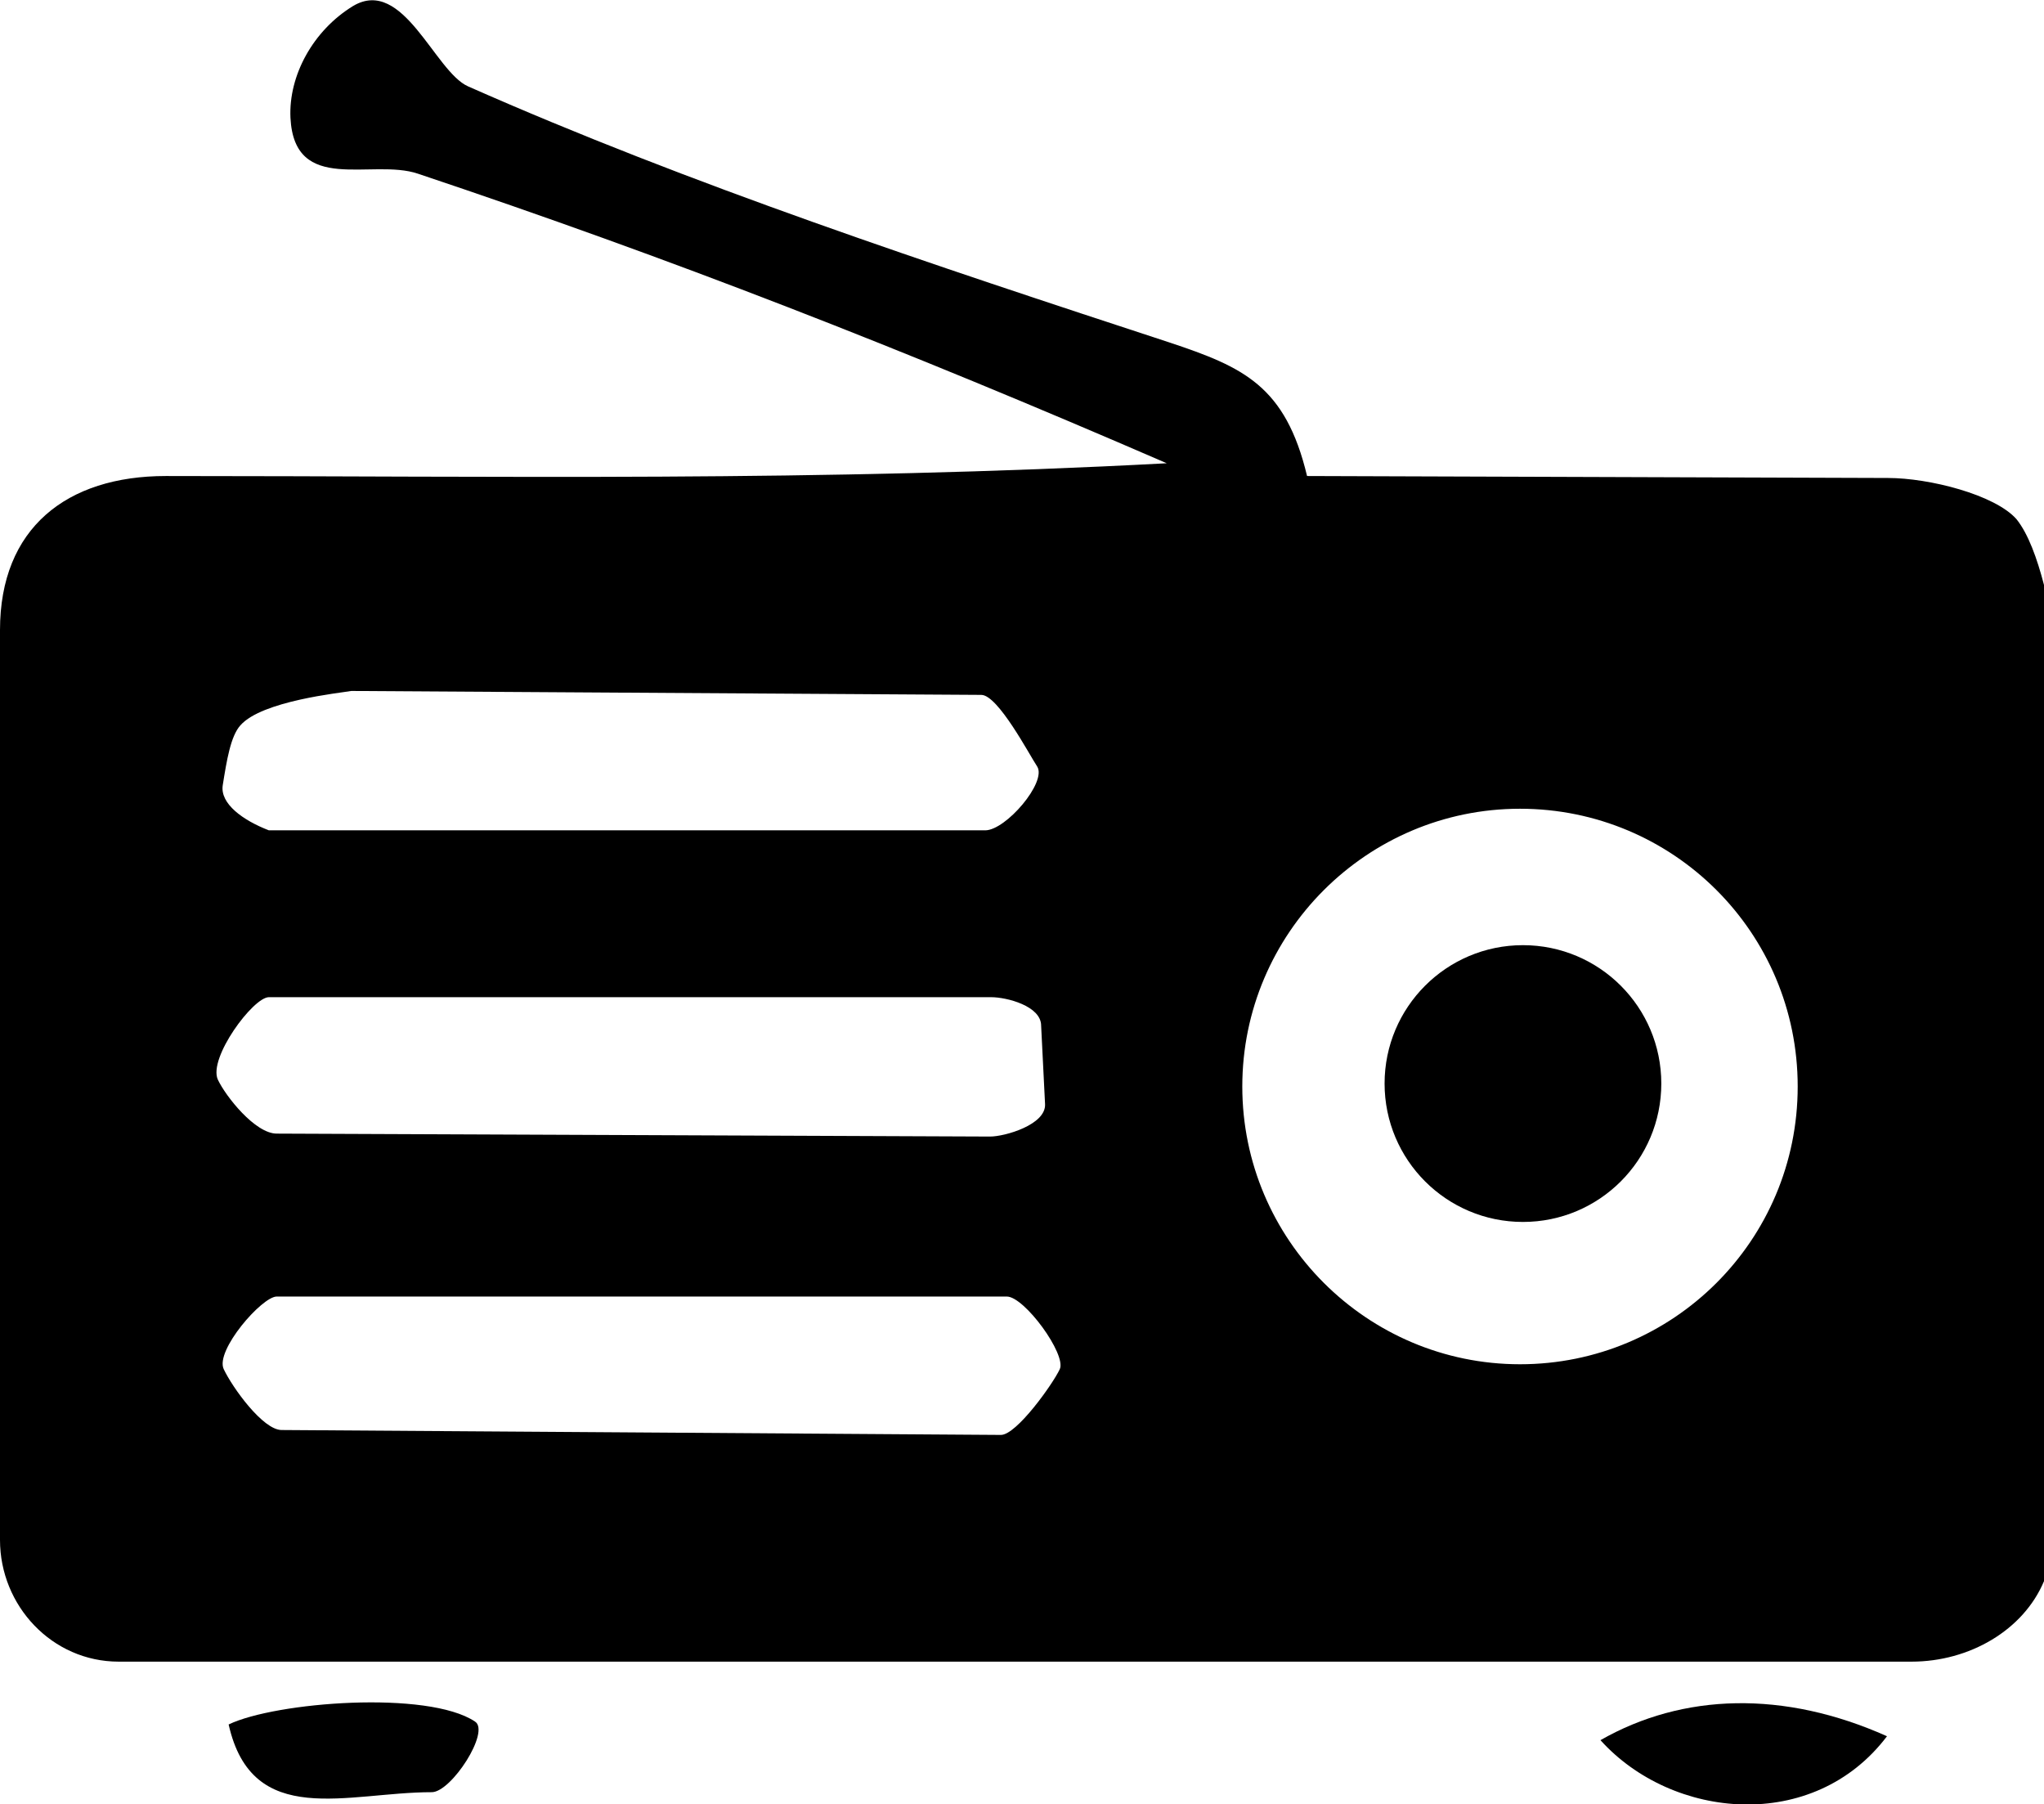
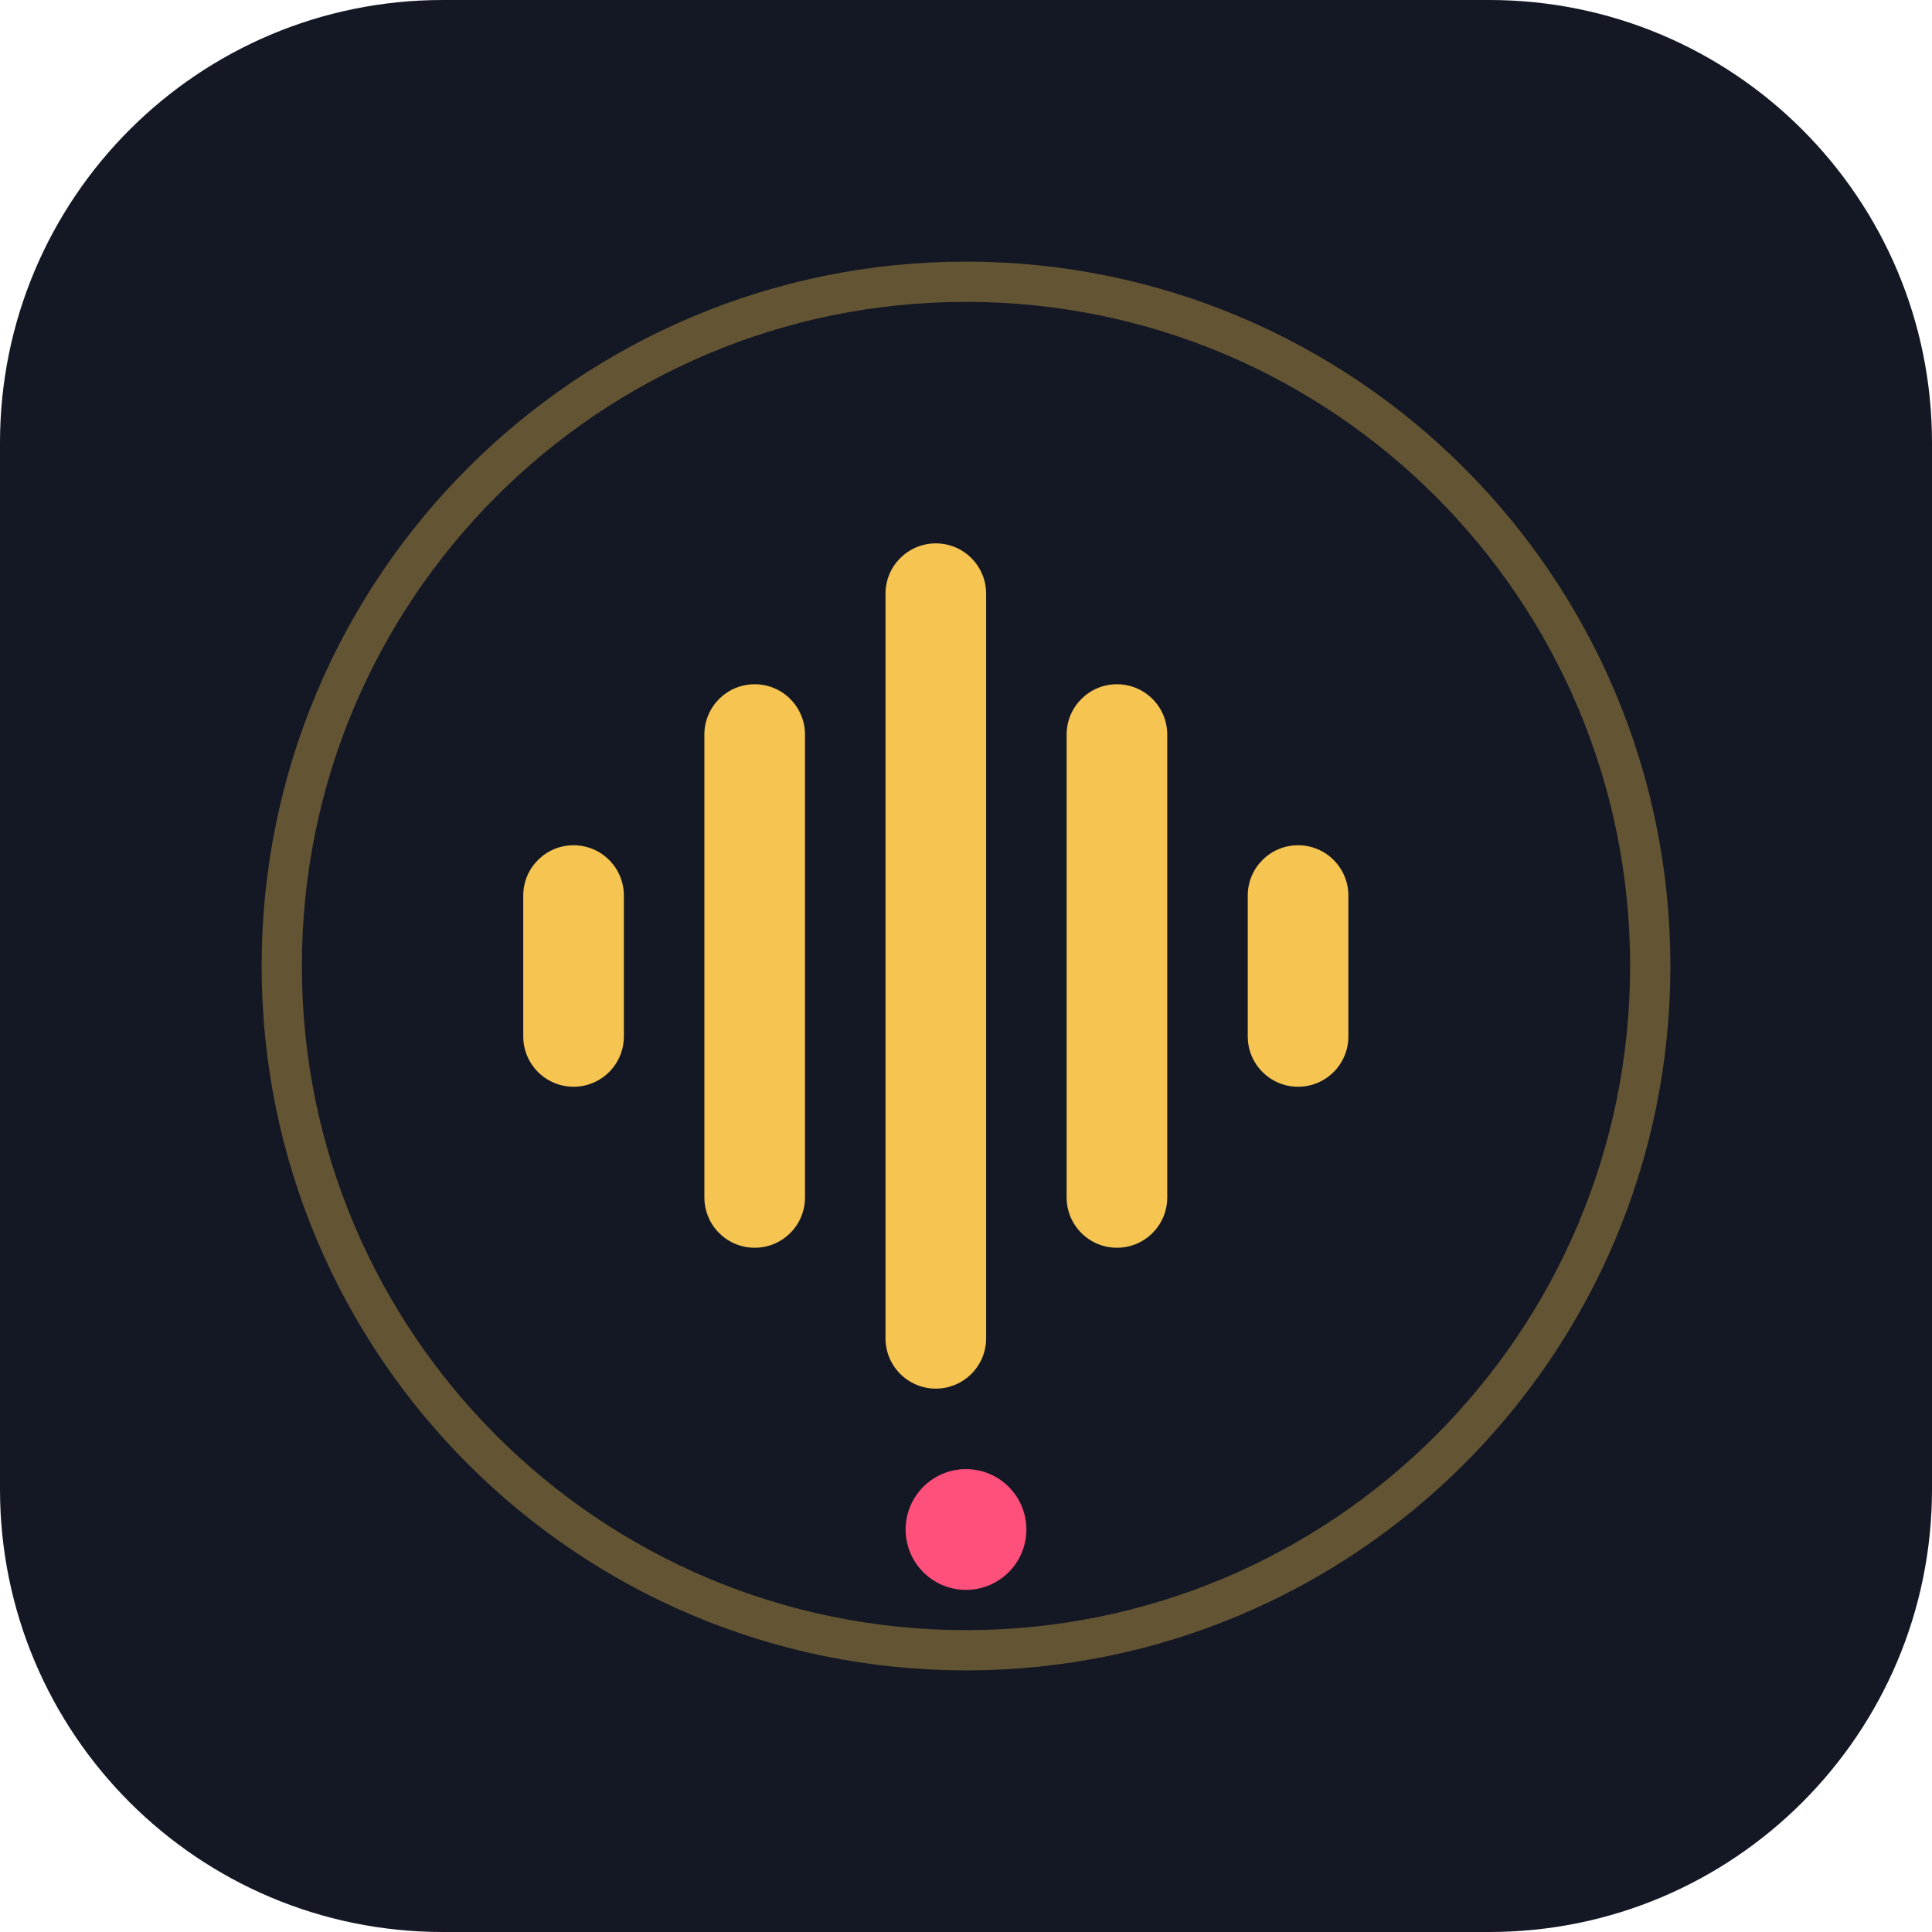
- <svg xmlns="http://www.w3.org/2000/svg" id="_レイヤー_2" viewBox="0 0 20.83 18.38">
-   <g id="_レイヤー_2-2">
-     <path d="M4.4,18.26c-.86,0-1.83.38-2.07-.69.48-.23,2.03-.35,2.51-.03.16.1-.24.72-.44.72Z" />
-     <path d="M19.23,17.69c-.75.99-2.19.85-2.92.04.84-.48,1.87-.51,2.92-.04Z" />
-     <circle cx="15.52" cy="11.04" r="1.41" />
-     <path d="M20.83,5.96c-.07-.27-.16-.52-.28-.67-.22-.25-.89-.42-1.31-.42l-5.92-.02c-.22-.92-.65-1.11-1.4-1.36-2.41-.79-4.89-1.61-7.15-2.61-.34-.15-.66-1.12-1.17-.82-.41.25-.66.71-.64,1.14.04.79.83.41,1.3.57,2.57.86,4.93,1.78,7.63,2.95-3.54.19-6.79.13-10.2.13-1.01,0-1.69.53-1.69,1.57v9.27c0,.67.53,1.24,1.21,1.24h18.27c.59,0,1.14-.32,1.35-.82V5.96ZM2.45,7.39c.22-.25,1.02-.33,1.13-.35l6.42.04c.17,0,.49.61.57.73.1.16-.32.65-.53.65H2.74c-.26-.1-.5-.27-.47-.46.04-.25.08-.5.18-.61ZM2.73,10.16h7.37c.16,0,.51.09.51.29l.04.8c.01.21-.41.33-.56.33h0l-7.27-.03c-.22,0-.52-.38-.6-.55-.1-.22.36-.84.52-.84ZM10.2,14.62l-7.33-.05c-.19,0-.5-.43-.59-.62-.09-.19.39-.74.54-.74h7.44c.18,0,.61.59.54.74-.07.15-.44.67-.6.67ZM15.49,13.9c-1.56,0-2.83-1.27-2.83-2.83s1.27-2.83,2.83-2.83,2.83,1.26,2.83,2.83-1.27,2.83-2.83,2.83Z" />
+ <svg xmlns="http://www.w3.org/2000/svg" viewBox="0 0 96 96" width="96" height="96">
+   <rect width="96" height="96" rx="22" fill="#141824" />
+   <circle cx="48" cy="48" r="34" fill="none" stroke="#f5c451" stroke-width="2" opacity="0.35" />
+   <g fill="#f5c451">
+     <rect x="26" y="42" width="5" height="12" rx="2.5" />
+     <rect x="35" y="34" width="5" height="28" rx="2.5" />
+     <rect x="44" y="27" width="5" height="42" rx="2.5" />
+     <rect x="53" y="34" width="5" height="28" rx="2.5" />
+     <rect x="62" y="42" width="5" height="12" rx="2.5" />
  </g>
+   <circle cx="48" cy="76" r="3" fill="#ff4f7b" />
</svg>
